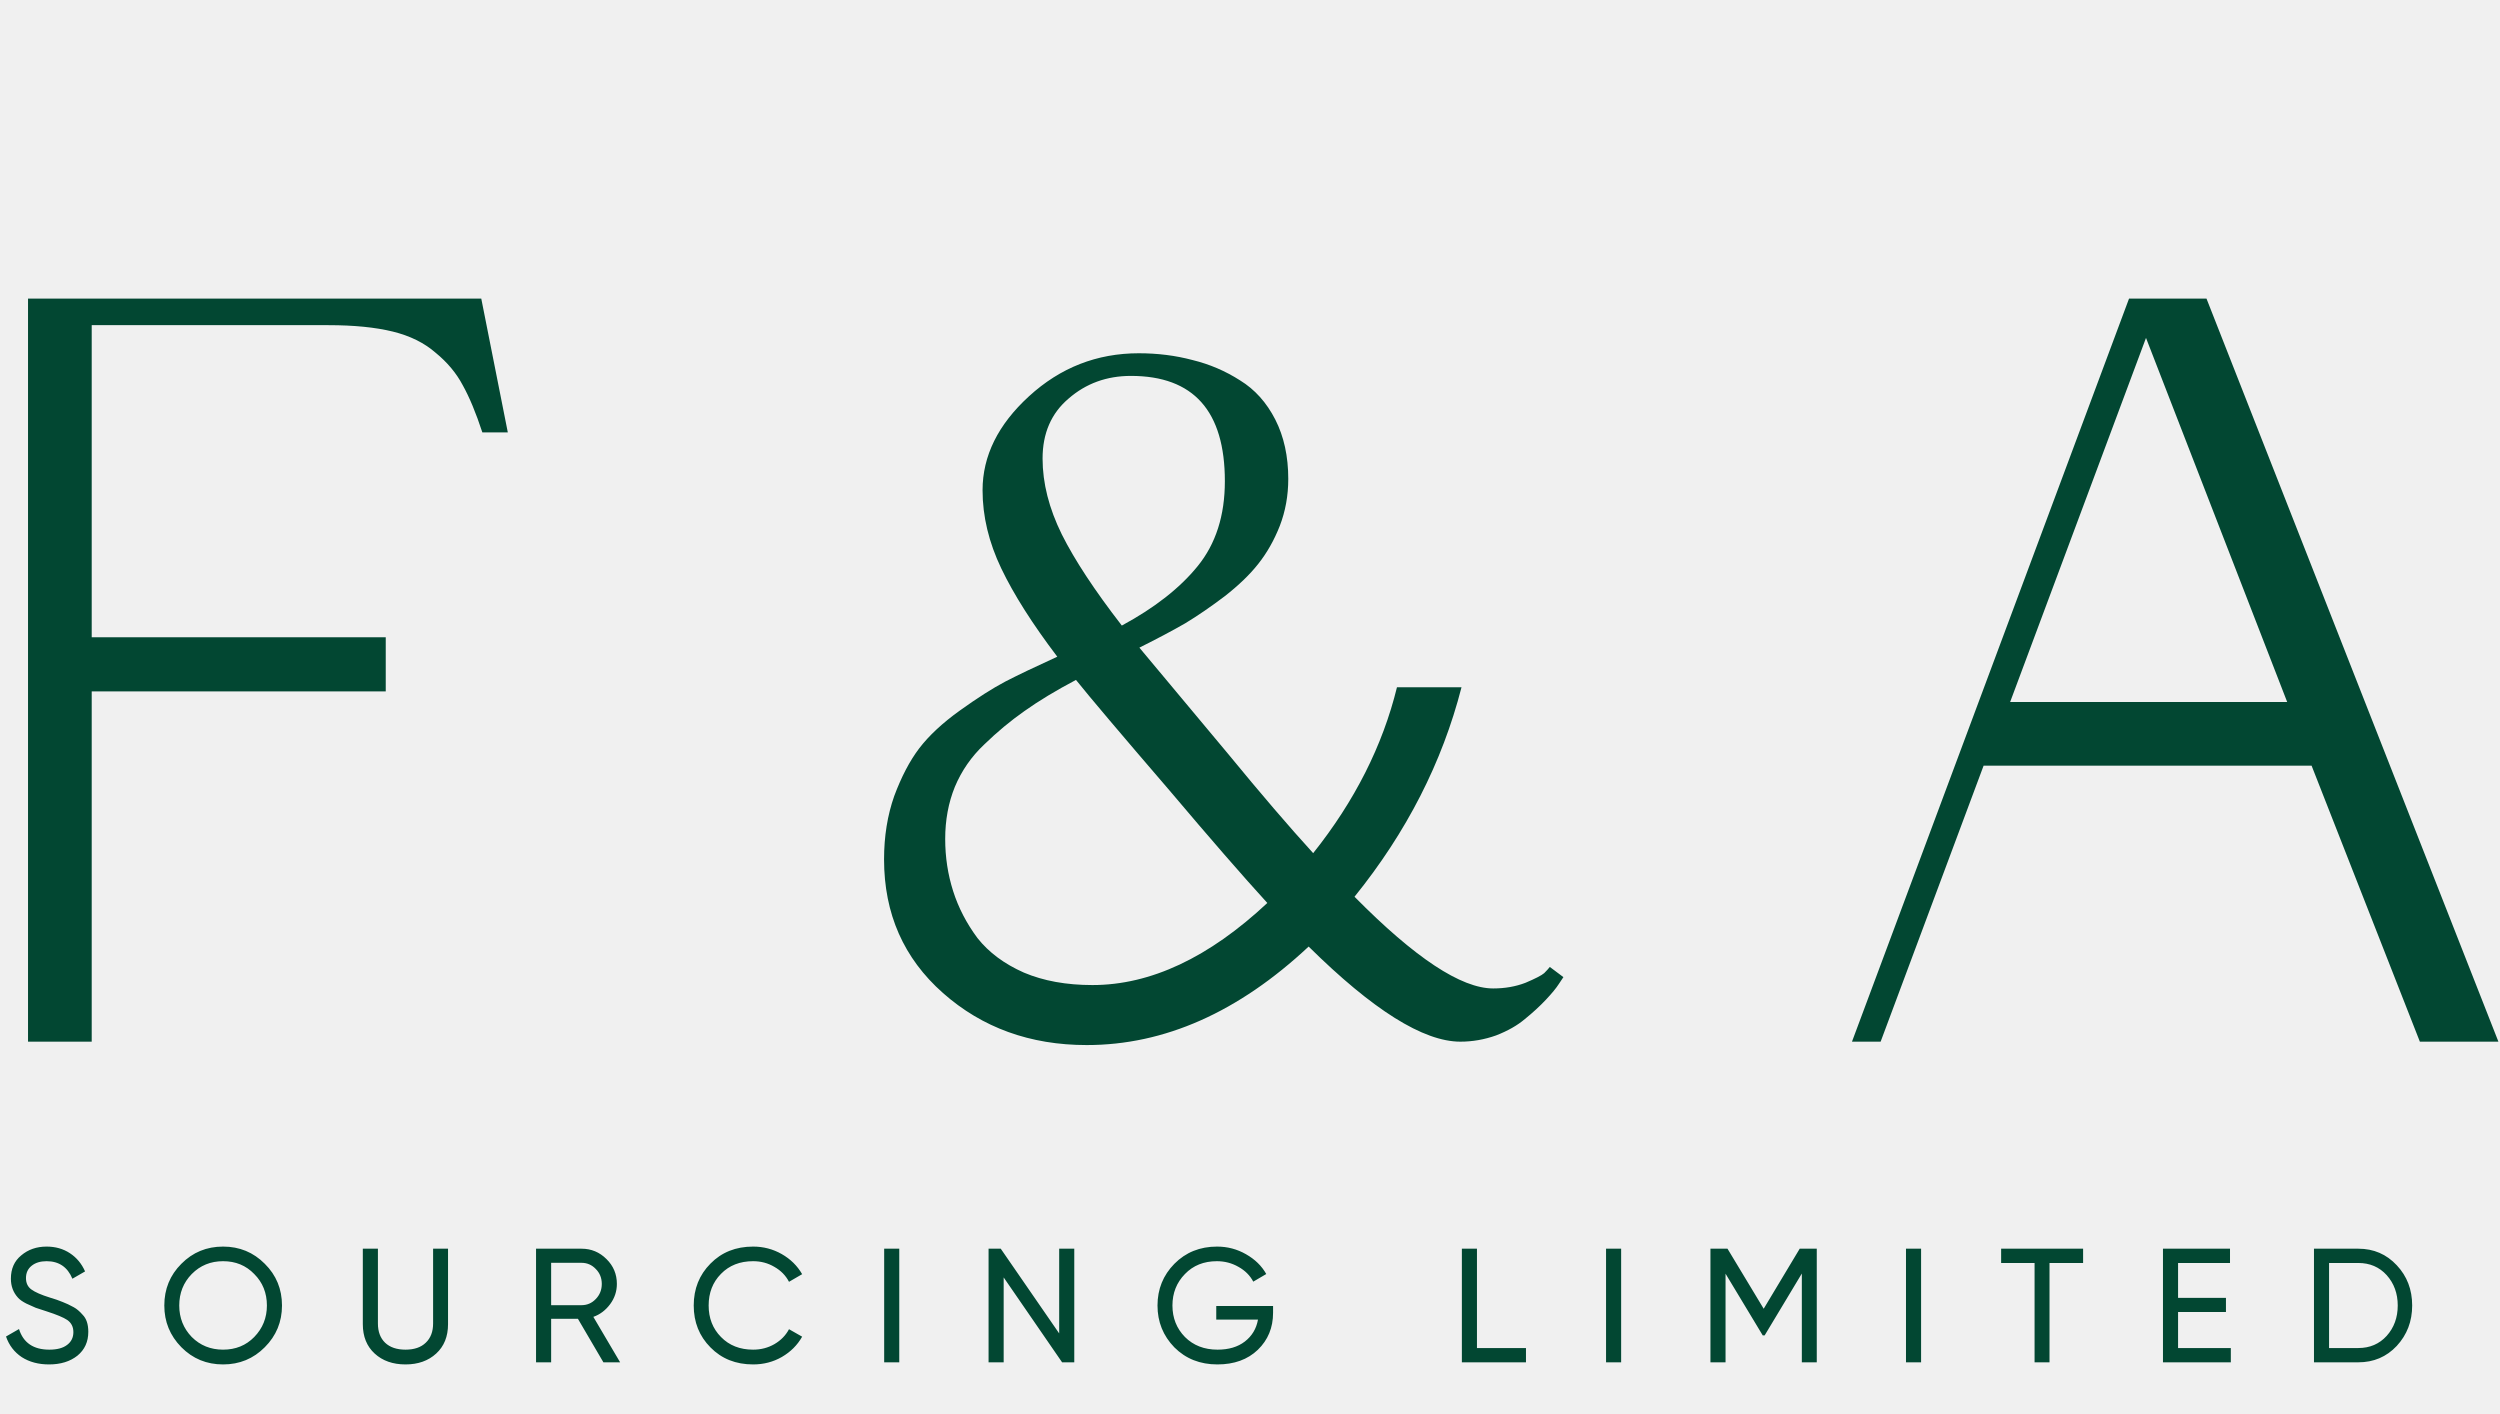
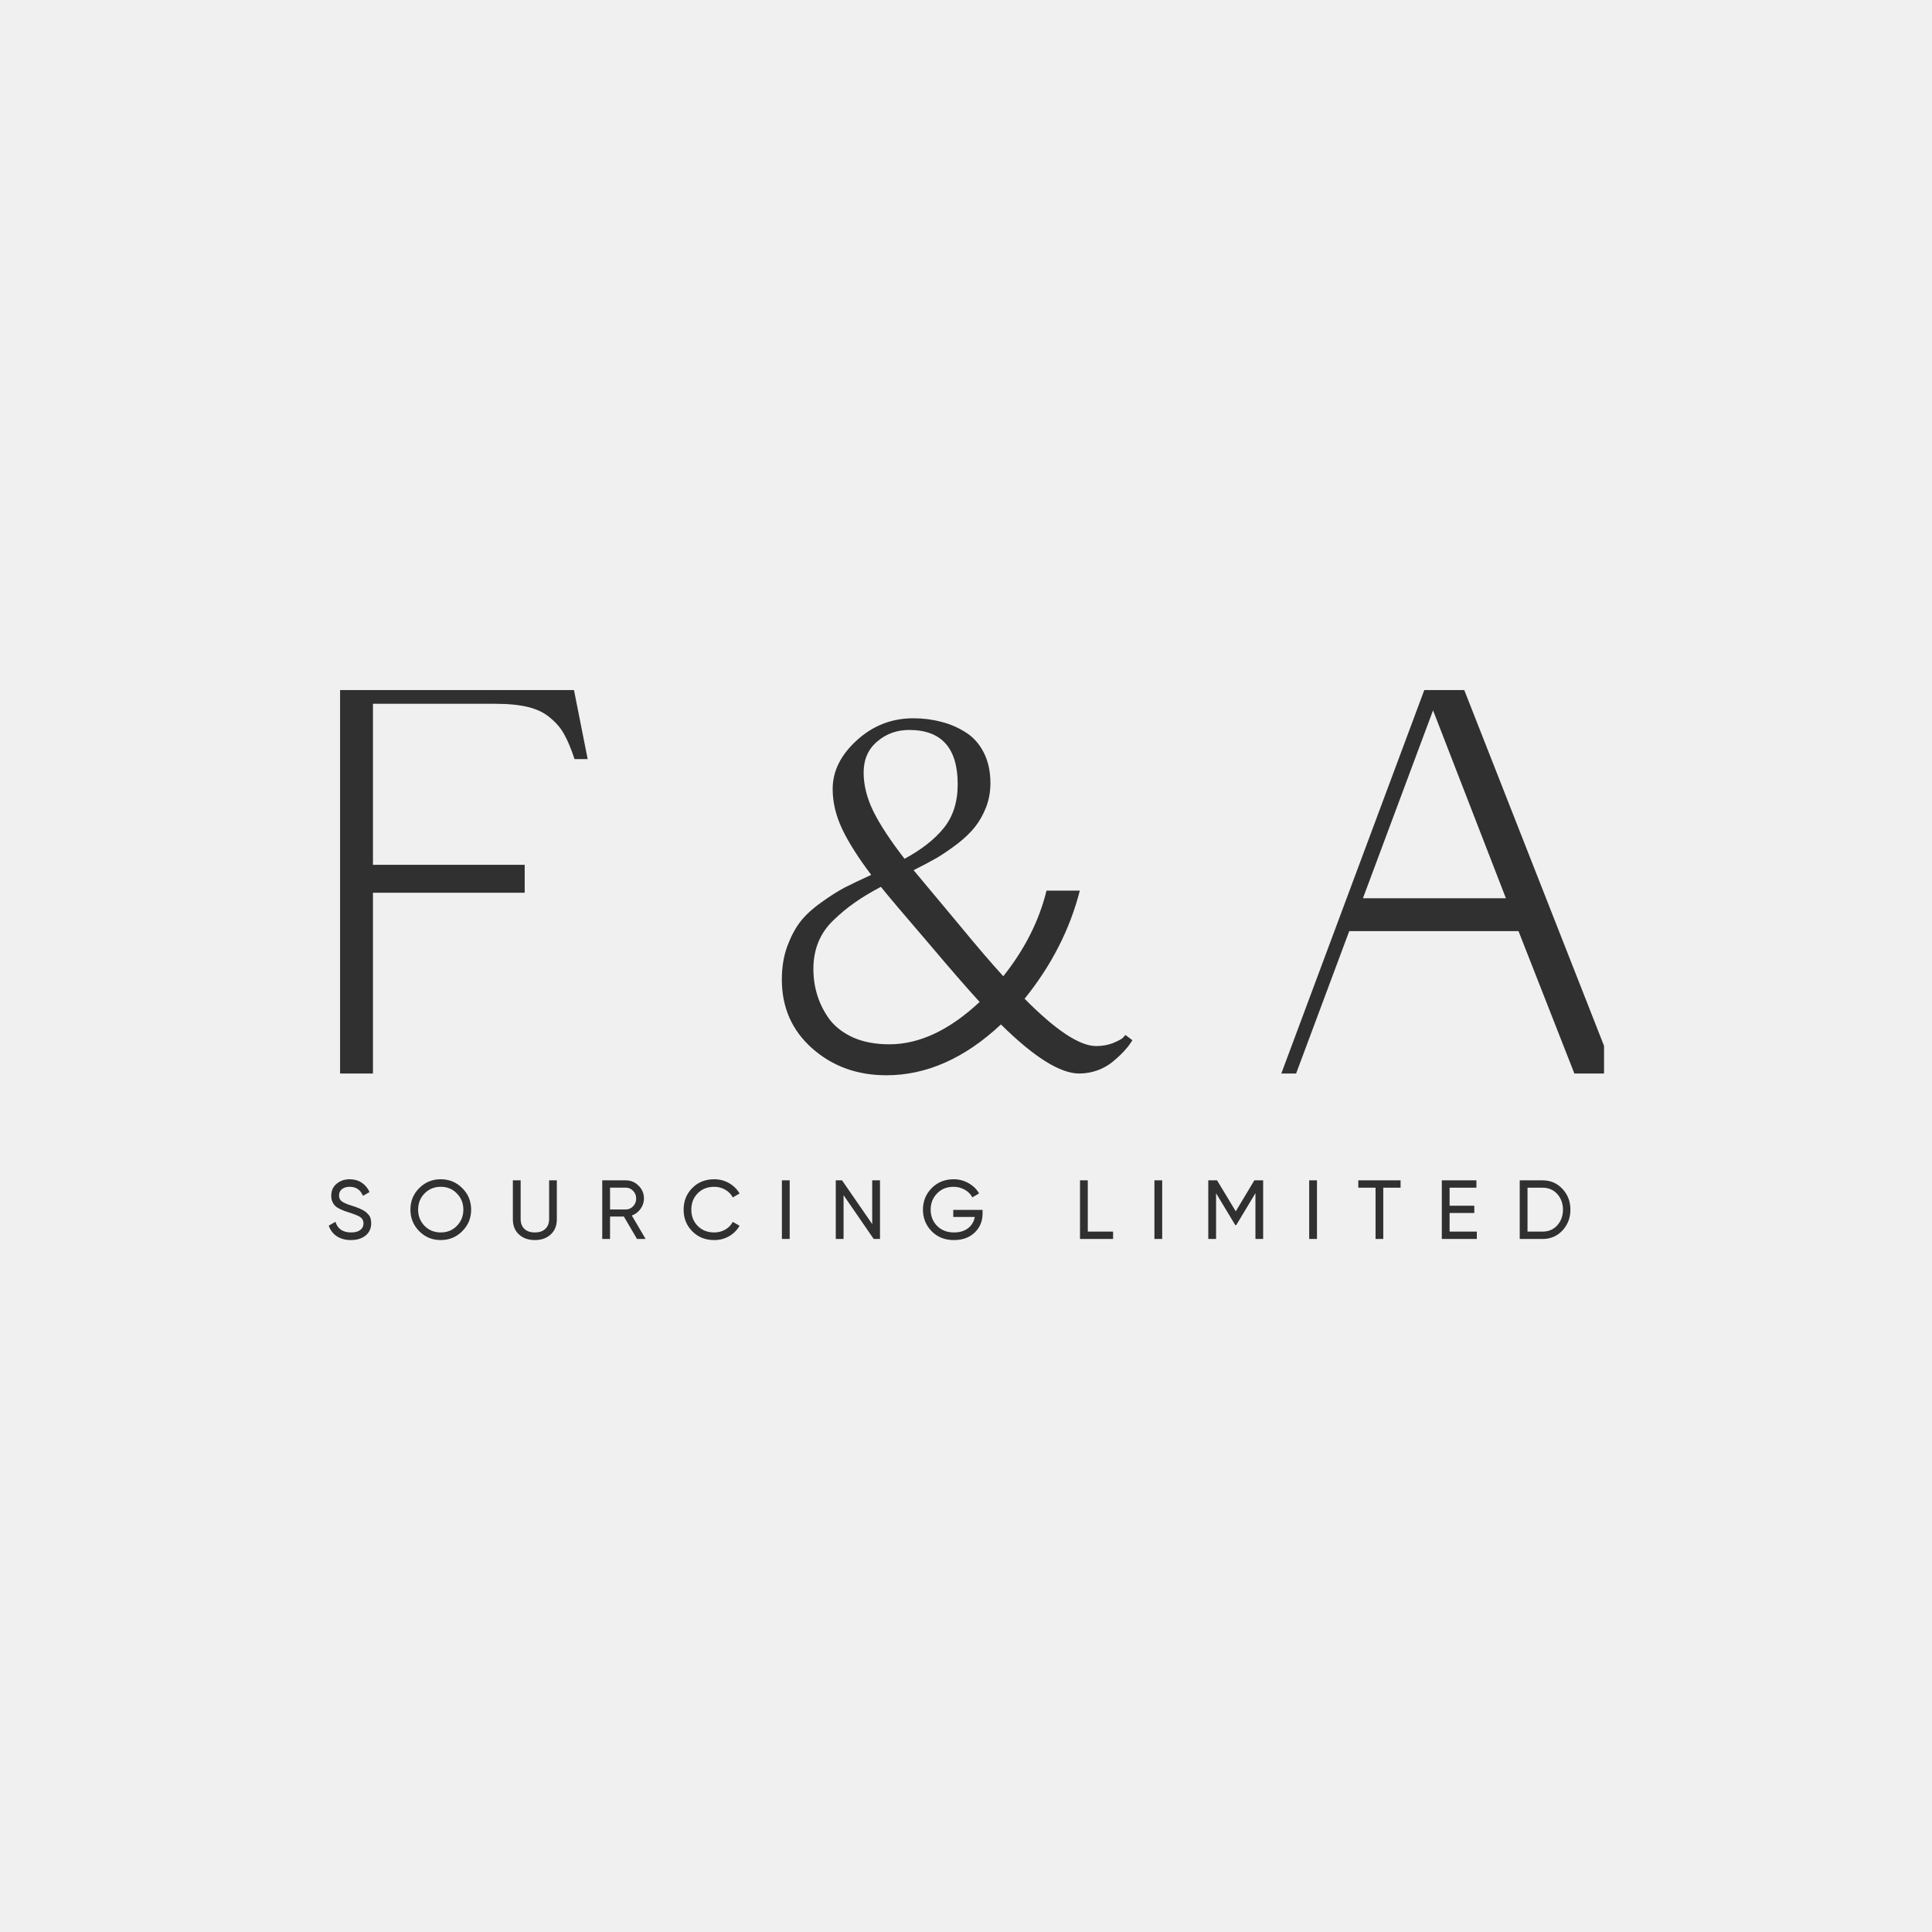
- <svg xmlns="http://www.w3.org/2000/svg" width="276" height="156" viewBox="0 0 276 156" fill="none">
-   <path d="M3.094 32.969H53.133L56.062 47.734H53.25C52.547 45.586 51.824 43.848 51.082 42.52C50.379 41.191 49.383 40 48.094 38.945C46.844 37.852 45.262 37.07 43.348 36.602C41.434 36.133 39.07 35.898 36.258 35.898C36.258 35.898 27.547 35.898 10.125 35.898V70.352H42.586V76.328H10.125V115H3.094V32.969ZM125.725 39C127.808 39 129.788 39.25 131.663 39.75C133.538 40.208 135.288 40.958 136.913 42C138.538 43 139.829 44.438 140.788 46.312C141.746 48.188 142.225 50.375 142.225 52.875C142.225 54.708 141.913 56.438 141.288 58.062C140.663 59.646 139.871 61.042 138.913 62.25C137.996 63.417 136.767 64.604 135.225 65.812C133.683 66.979 132.225 67.979 130.85 68.812C129.475 69.604 127.788 70.5 125.788 71.5L135.6 83.25C139.225 87.667 142.35 91.312 144.975 94.188C149.558 88.438 152.642 82.333 154.225 75.875H161.35C159.225 84.167 155.288 91.875 149.538 99C156.204 105.75 161.308 109.125 164.85 109.125C166.142 109.125 167.329 108.917 168.413 108.5C169.496 108.042 170.183 107.688 170.475 107.438C170.767 107.146 170.975 106.917 171.1 106.75L172.6 107.875L172.1 108.625C171.808 109.083 171.329 109.667 170.663 110.375C169.996 111.083 169.225 111.792 168.35 112.5C167.517 113.208 166.454 113.812 165.163 114.312C163.871 114.771 162.558 115 161.225 115C157.142 115 151.558 111.5 144.475 104.5C136.725 111.75 128.558 115.375 119.975 115.375C113.725 115.375 108.433 113.458 104.1 109.625C99.767 105.792 97.6 100.875 97.6 94.875C97.6 92.333 97.975 90 98.725 87.875C99.517 85.75 100.433 84 101.475 82.625C102.558 81.208 104.058 79.812 105.975 78.438C107.892 77.062 109.558 76 110.975 75.25C112.433 74.5 114.35 73.583 116.725 72.5C113.975 68.875 111.913 65.625 110.538 62.75C109.163 59.875 108.475 57 108.475 54.125C108.475 50.333 110.183 46.875 113.6 43.75C117.058 40.583 121.1 39 125.725 39ZM129.1 87.25C123.725 81 120.288 76.938 118.788 75.062C116.579 76.229 114.683 77.375 113.1 78.5C111.558 79.583 110.079 80.812 108.663 82.188C107.246 83.521 106.163 85.083 105.413 86.875C104.704 88.625 104.35 90.542 104.35 92.625C104.35 94.625 104.642 96.542 105.225 98.375C105.808 100.208 106.704 101.938 107.913 103.562C109.163 105.146 110.871 106.417 113.038 107.375C115.204 108.292 117.725 108.75 120.6 108.75C127.017 108.75 133.454 105.729 139.913 99.688C137.246 96.771 133.642 92.625 129.1 87.25ZM115.1 50.625C115.1 53.333 115.808 56.125 117.225 59C118.642 61.833 120.85 65.188 123.85 69.062C127.475 67.104 130.267 64.917 132.225 62.5C134.225 60.042 135.225 56.917 135.225 53.125C135.225 45.375 131.767 41.5 124.85 41.5C122.183 41.5 119.892 42.333 117.975 44C116.058 45.625 115.1 47.833 115.1 50.625ZM243.598 32.969L275.825 115H267.153L255.2 84.531H218.989L207.622 115H204.458L235.044 32.969H243.598ZM221.919 77.5H252.505L236.919 37.305L221.919 77.5Z" fill="#024732" />
-   <path d="M5.413 150.633C4.242 150.633 3.238 150.364 2.402 149.827C1.578 149.277 0.998 148.518 0.664 147.551L2.098 146.726C2.575 148.244 3.692 149.002 5.449 149.002C6.297 149.002 6.948 148.829 7.402 148.483C7.868 148.136 8.101 147.664 8.101 147.067C8.101 146.482 7.874 146.034 7.42 145.723C7.014 145.448 6.255 145.132 5.144 144.773L3.943 144.379C3.68 144.271 3.334 144.116 2.904 143.913C2.486 143.698 2.181 143.483 1.99 143.268C1.464 142.694 1.202 141.996 1.202 141.171C1.202 140.072 1.584 139.212 2.348 138.591C3.113 137.946 4.045 137.623 5.144 137.623C6.124 137.623 6.984 137.868 7.724 138.358C8.465 138.848 9.021 139.517 9.391 140.365L7.993 141.171C7.456 139.881 6.506 139.236 5.144 139.236C4.463 139.236 3.913 139.403 3.495 139.738C3.077 140.072 2.868 140.526 2.868 141.1C2.868 141.649 3.065 142.067 3.459 142.354C3.866 142.653 4.547 142.951 5.502 143.25L6.237 143.483C6.643 143.638 6.864 143.722 6.9 143.734C7.282 143.877 7.701 144.074 8.154 144.325C8.477 144.504 8.8 144.779 9.122 145.149C9.54 145.568 9.749 146.195 9.749 147.031C9.749 148.13 9.349 149.008 8.549 149.665C7.736 150.31 6.691 150.633 5.413 150.633ZM18.14 144.128C18.14 142.312 18.767 140.777 20.022 139.523C21.276 138.256 22.811 137.623 24.627 137.623C26.443 137.623 27.978 138.256 29.233 139.523C30.499 140.777 31.132 142.312 31.132 144.128C31.132 145.932 30.499 147.467 29.233 148.733C27.978 150 26.443 150.633 24.627 150.633C22.811 150.633 21.276 150 20.022 148.733C18.767 147.455 18.14 145.92 18.14 144.128ZM29.466 144.128C29.466 142.742 29 141.583 28.068 140.652C27.16 139.708 26.013 139.236 24.627 139.236C23.253 139.236 22.101 139.708 21.169 140.652C20.249 141.595 19.789 142.754 19.789 144.128C19.789 145.49 20.249 146.649 21.169 147.605C22.101 148.536 23.253 149.002 24.627 149.002C26.013 149.002 27.16 148.536 28.068 147.605C29 146.649 29.466 145.49 29.466 144.128ZM40.055 146.189V137.856H41.722V146.117C41.722 147.013 41.984 147.718 42.51 148.232C43.048 148.745 43.8 149.002 44.768 149.002C45.736 149.002 46.482 148.745 47.008 148.232C47.546 147.718 47.814 147.013 47.814 146.117V137.856H49.463V146.189C49.463 147.551 49.027 148.632 48.155 149.432C47.283 150.233 46.154 150.633 44.768 150.633C43.37 150.633 42.235 150.233 41.363 149.432C40.491 148.632 40.055 147.551 40.055 146.189ZM68.462 150.4H66.616L63.803 145.597H60.846V150.4H59.179V137.856H64.197C65.272 137.856 66.192 138.238 66.957 139.003C67.721 139.756 68.103 140.669 68.103 141.745C68.103 142.557 67.859 143.298 67.369 143.967C66.867 144.648 66.246 145.12 65.505 145.382L68.462 150.4ZM64.197 139.415H60.846V144.092H64.197C64.818 144.092 65.344 143.865 65.774 143.411C66.216 142.957 66.437 142.402 66.437 141.745C66.437 141.088 66.216 140.538 65.774 140.096C65.344 139.642 64.818 139.415 64.197 139.415ZM83.145 150.633C81.234 150.633 79.663 150.006 78.433 148.751C77.202 147.509 76.587 145.968 76.587 144.128C76.587 142.288 77.202 140.747 78.433 139.505C79.663 138.25 81.234 137.623 83.145 137.623C84.28 137.623 85.332 137.898 86.299 138.447C87.267 138.997 88.02 139.738 88.557 140.669L87.106 141.512C86.747 140.819 86.21 140.269 85.493 139.863C84.788 139.445 84.006 139.236 83.145 139.236C81.688 139.236 80.505 139.702 79.597 140.634C78.689 141.554 78.235 142.718 78.235 144.128C78.235 145.526 78.689 146.685 79.597 147.605C80.505 148.536 81.688 149.002 83.145 149.002C84.006 149.002 84.788 148.799 85.493 148.393C86.21 147.975 86.747 147.425 87.106 146.744L88.557 147.569C88.032 148.501 87.285 149.247 86.317 149.809C85.362 150.358 84.304 150.633 83.145 150.633ZM97.613 150.4V137.856H99.279V150.4H97.613ZM116.934 147.21V137.856H118.6V150.4H117.256L110.805 141.028V150.4H109.138V137.856H110.482L116.934 147.21ZM134.275 144.182H140.547V144.934C140.547 146.571 139.986 147.933 138.863 149.02C137.74 150.095 136.252 150.633 134.401 150.633C132.489 150.633 130.906 150.006 129.652 148.751C128.41 147.473 127.788 145.932 127.788 144.128C127.788 142.324 128.41 140.789 129.652 139.523C130.906 138.256 132.477 137.623 134.365 137.623C135.512 137.623 136.575 137.904 137.555 138.465C138.546 139.027 139.293 139.756 139.795 140.652L138.361 141.494C138.003 140.813 137.459 140.269 136.73 139.863C136.002 139.445 135.207 139.236 134.347 139.236C132.901 139.236 131.725 139.708 130.817 140.652C129.897 141.595 129.437 142.754 129.437 144.128C129.437 145.502 129.897 146.661 130.817 147.605C131.749 148.536 132.949 149.002 134.419 149.002C135.649 149.002 136.653 148.704 137.429 148.106C138.218 147.497 138.702 146.691 138.881 145.687H134.275V144.182ZM163.056 137.856V148.823H168.468V150.4H161.39V137.856H163.056ZM177.308 150.4V137.856H178.974V150.4H177.308ZM198.689 137.856H200.571V150.4H198.922V140.598L194.819 147.425H194.604L190.5 140.616V150.4H188.833V137.856H190.715L194.711 144.486L198.689 137.856ZM210.421 150.4V137.856H212.088V150.4H210.421ZM220.925 137.856H229.975V139.433H226.266V150.4H224.617V139.433H220.925V137.856ZM240.459 144.845V148.823H246.283V150.4H238.792V137.856H246.193V139.433H240.459V143.286H245.745V144.845H240.459ZM255.463 137.856H260.355C262.051 137.856 263.467 138.465 264.602 139.684C265.737 140.89 266.304 142.372 266.304 144.128C266.304 145.872 265.737 147.36 264.602 148.59C263.467 149.797 262.051 150.4 260.355 150.4H255.463V137.856ZM257.129 148.823H260.355C261.633 148.823 262.679 148.375 263.491 147.479C264.303 146.571 264.71 145.454 264.71 144.128C264.71 142.802 264.303 141.685 263.491 140.777C262.679 139.881 261.633 139.433 260.355 139.433H257.129V148.823Z" fill="#024732" />
+ <svg xmlns="http://www.w3.org/2000/svg" width="521" height="521" viewBox="0 0 521 521" fill="none">
+   <g style="mix-blend-mode:luminosity">
+     <g clip-path="url(#clip0_276_9002)">
+       <path d="M91.711 186.094H154.785L158.478 204.706H154.933C154.047 201.998 153.136 199.807 152.2 198.132C151.314 196.458 150.058 194.957 148.434 193.627C146.858 192.249 144.864 191.264 142.451 190.673C140.038 190.082 137.059 189.787 133.514 189.787C133.514 189.787 122.534 189.787 100.574 189.787V233.215H141.491V240.748H100.574V289.494H91.711V186.094ZM246.288 193.696C248.914 193.696 251.41 194.011 253.773 194.641C256.136 195.219 258.342 196.165 260.391 197.478C262.439 198.738 264.066 200.55 265.275 202.914C266.483 205.277 267.086 208.034 267.086 211.186C267.086 213.496 266.693 215.676 265.905 217.724C265.118 219.72 264.119 221.48 262.912 223.003C261.756 224.473 260.207 225.97 258.263 227.493C256.319 228.964 254.481 230.225 252.748 231.275C251.015 232.273 248.889 233.402 246.368 234.662L258.736 249.473C263.305 255.041 267.244 259.636 270.553 263.26C276.33 256.012 280.217 248.318 282.212 240.177H291.194C288.515 250.629 283.552 260.345 276.304 269.326C284.707 277.835 291.141 282.089 295.605 282.089C297.234 282.089 298.73 281.827 300.097 281.301C301.462 280.724 302.328 280.278 302.696 279.963C303.064 279.594 303.326 279.306 303.484 279.095L305.374 280.513L304.744 281.459C304.376 282.036 303.772 282.772 302.933 283.665C302.092 284.557 301.12 285.451 300.017 286.343C298.967 287.236 297.627 287.997 296 288.627C294.371 289.206 292.716 289.494 291.036 289.494C285.889 289.494 278.851 285.083 269.923 276.259C260.154 285.398 249.859 289.967 239.04 289.967C231.162 289.967 224.491 287.551 219.03 282.719C213.568 277.888 210.836 271.69 210.836 264.127C210.836 260.923 211.309 257.982 212.254 255.303C213.252 252.625 214.407 250.419 215.721 248.686C217.086 246.9 218.977 245.14 221.393 243.407C223.81 241.674 225.91 240.335 227.696 239.389C229.533 238.444 231.95 237.289 234.944 235.923C231.477 231.354 228.878 227.257 227.145 223.633C225.412 220.009 224.544 216.385 224.544 212.761C224.544 207.982 226.697 203.623 231.005 199.683C235.363 195.692 240.458 193.696 246.288 193.696ZM250.542 254.515C243.767 246.637 239.435 241.516 237.544 239.153C234.76 240.624 232.37 242.068 230.374 243.486C228.431 244.852 226.566 246.401 224.781 248.134C222.995 249.815 221.63 251.784 220.685 254.043C219.791 256.249 219.345 258.665 219.345 261.291C219.345 263.812 219.713 266.228 220.448 268.539C221.183 270.849 222.312 273.03 223.836 275.077C225.412 277.073 227.565 278.676 230.296 279.883C233.026 281.039 236.204 281.616 239.828 281.616C247.917 281.616 256.031 277.808 264.172 270.193C260.81 266.516 256.268 261.291 250.542 254.515ZM232.895 208.349C232.895 211.763 233.788 215.282 235.574 218.906C237.36 222.478 240.143 226.706 243.925 231.59C248.494 229.122 252.013 226.364 254.481 223.318C257.002 220.219 258.263 216.28 258.263 211.501C258.263 201.732 253.904 196.847 245.185 196.847C241.823 196.847 238.936 197.898 236.519 199.999C234.103 202.047 232.895 204.831 232.895 208.349ZM394.868 186.094L435.49 289.494H424.559L409.492 251.088H363.848L349.52 289.494H345.531L384.085 186.094H394.868ZM367.541 242.226H406.095L386.449 191.559L367.541 242.226Z" fill="#024732" />
+       <path d="M94.634 334.407C93.159 334.407 91.894 334.068 90.84 333.391C89.8 332.698 89.07 331.741 88.648 330.522L90.456 329.482C91.058 331.396 92.466 332.351 94.68 332.351C95.749 332.351 96.569 332.133 97.142 331.697C97.729 331.259 98.023 330.665 98.023 329.912C98.023 329.175 97.736 328.61 97.164 328.218C96.652 327.871 95.696 327.473 94.296 327.02L92.782 326.524C92.451 326.388 92.014 326.192 91.472 325.936C90.945 325.665 90.561 325.394 90.32 325.123C89.657 324.4 89.326 323.52 89.326 322.48C89.326 321.095 89.808 320.011 90.772 319.228C91.736 318.415 92.91 318.008 94.296 318.008C95.53 318.008 96.615 318.317 97.548 318.934C98.482 319.552 99.182 320.395 99.649 321.464L97.887 322.48C97.209 320.854 96.012 320.041 94.296 320.041C93.437 320.041 92.744 320.252 92.217 320.674C91.69 321.095 91.427 321.667 91.427 322.391C91.427 323.083 91.675 323.609 92.172 323.971C92.684 324.348 93.543 324.724 94.747 325.101L95.673 325.394C96.185 325.59 96.464 325.696 96.509 325.711C96.991 325.891 97.518 326.139 98.09 326.456C98.497 326.681 98.903 327.028 99.31 327.494C99.837 328.023 100.101 328.813 100.101 329.867C100.101 331.252 99.596 332.359 98.587 333.187C97.563 334 96.246 334.407 94.634 334.407ZM110.677 326.207C110.677 323.918 111.468 321.983 113.049 320.403C114.63 318.806 116.565 318.008 118.854 318.008C121.143 318.008 123.078 318.806 124.66 320.403C126.256 321.983 127.054 323.918 127.054 326.207C127.054 328.481 126.256 330.416 124.66 332.012C123.078 333.609 121.143 334.407 118.854 334.407C116.565 334.407 114.63 333.609 113.049 332.012C111.468 330.401 110.677 328.466 110.677 326.207ZM124.953 326.207C124.953 324.46 124.366 322.999 123.191 321.826C122.047 320.636 120.601 320.041 118.854 320.041C117.123 320.041 115.669 320.636 114.495 321.826C113.335 323.015 112.756 324.475 112.756 326.207C112.756 327.924 113.335 329.385 114.495 330.59C115.669 331.764 117.123 332.351 118.854 332.351C120.601 332.351 122.047 331.764 123.191 330.59C124.366 329.385 124.953 327.924 124.953 326.207ZM138.301 328.805V318.302H140.402V328.715C140.402 329.844 140.733 330.733 141.396 331.38C142.073 332.027 143.022 332.351 144.242 332.351C145.462 332.351 146.403 332.027 147.065 331.38C147.743 330.733 148.082 329.844 148.082 328.715V318.302H150.16V328.805C150.16 330.522 149.61 331.885 148.511 332.893C147.412 333.903 145.989 334.407 144.242 334.407C142.48 334.407 141.049 333.903 139.95 332.893C138.851 331.885 138.301 330.522 138.301 328.805ZM174.108 334.113H171.781L168.235 328.059H164.508V334.113H162.407V318.302H168.732C170.087 318.302 171.247 318.783 172.211 319.747C173.174 320.696 173.656 321.847 173.656 323.204C173.656 324.227 173.348 325.161 172.73 326.004C172.098 326.863 171.315 327.458 170.381 327.788L174.108 334.113ZM168.732 320.267H164.508V326.162H168.732C169.515 326.162 170.178 325.876 170.72 325.304C171.277 324.731 171.556 324.032 171.556 323.204C171.556 322.375 171.277 321.682 170.72 321.125C170.178 320.553 169.515 320.267 168.732 320.267ZM192.617 334.407C190.207 334.407 188.227 333.617 186.676 332.035C185.125 330.469 184.35 328.527 184.35 326.207C184.35 323.888 185.125 321.946 186.676 320.38C188.227 318.798 190.207 318.008 192.617 318.008C194.047 318.008 195.373 318.354 196.592 319.046C197.812 319.74 198.761 320.674 199.438 321.847L197.609 322.91C197.157 322.036 196.479 321.343 195.576 320.831C194.687 320.304 193.701 320.041 192.617 320.041C190.78 320.041 189.289 320.628 188.144 321.803C187 322.963 186.428 324.43 186.428 326.207C186.428 327.97 187 329.43 188.144 330.59C189.289 331.764 190.78 332.351 192.617 332.351C193.701 332.351 194.687 332.095 195.576 331.583C196.479 331.057 197.157 330.363 197.609 329.505L199.438 330.545C198.776 331.72 197.835 332.66 196.615 333.368C195.41 334.06 194.077 334.407 192.617 334.407ZM210.853 334.113V318.302H212.954V334.113H210.853ZM235.207 330.092V318.302H237.307V334.113H235.613L227.482 322.3V334.113H225.38V318.302H227.075L235.207 330.092ZM257.066 326.275H264.972V327.223C264.972 329.287 264.264 331.004 262.849 332.374C261.433 333.729 259.558 334.407 257.225 334.407C254.814 334.407 252.819 333.617 251.238 332.035C249.673 330.424 248.889 328.481 248.889 326.207C248.889 323.933 249.673 321.999 251.238 320.403C252.819 318.806 254.799 318.008 257.179 318.008C258.625 318.008 259.965 318.362 261.2 319.069C262.449 319.778 263.391 320.696 264.024 321.826L262.216 322.887C261.765 322.029 261.079 321.343 260.16 320.831C259.243 320.304 258.241 320.041 257.157 320.041C255.334 320.041 253.851 320.636 252.707 321.826C251.547 323.015 250.967 324.475 250.967 326.207C250.967 327.939 251.547 329.4 252.707 330.59C253.882 331.764 255.394 332.351 257.247 332.351C258.798 332.351 260.063 331.975 261.041 331.222C262.036 330.454 262.646 329.438 262.872 328.173H257.066V326.275ZM293.344 318.302V332.125H300.166V334.113H291.244V318.302H293.344ZM311.309 334.113V318.302H313.409V334.113H311.309ZM338.26 318.302H340.632V334.113H338.554V321.758L333.382 330.363H333.111L327.938 321.78V334.113H325.836V318.302H328.209L333.246 326.659L338.26 318.302ZM353.048 334.113V318.302H355.149V334.113H353.048ZM366.288 318.302H377.696V320.289H373.021V334.113H370.942V320.289H366.288V318.302ZM390.911 327.111V332.125H398.252V334.113H388.81V318.302H398.139V320.289H390.911V325.146H397.574V327.111H390.911ZM409.824 318.302H415.99C418.128 318.302 419.913 319.069 421.343 320.606C422.774 322.126 423.489 323.994 423.489 326.207C423.489 328.406 422.774 330.281 421.343 331.832C419.913 333.353 418.128 334.113 415.99 334.113H409.824V318.302ZM411.924 332.125H415.99C417.601 332.125 418.92 331.561 419.943 330.431C420.967 329.287 421.48 327.879 421.48 326.207C421.48 324.536 420.967 323.128 419.943 321.983C418.92 320.854 417.601 320.289 415.99 320.289H411.924V332.125Z" fill="#024732" />
+     </g>
+   </g>
+   <defs>
+     <clipPath id="clip0_276_9002">
+       <rect width="344.118" height="150" fill="white" transform="translate(88.4414 185.5)" />
+     </clipPath>
+   </defs>
</svg>
